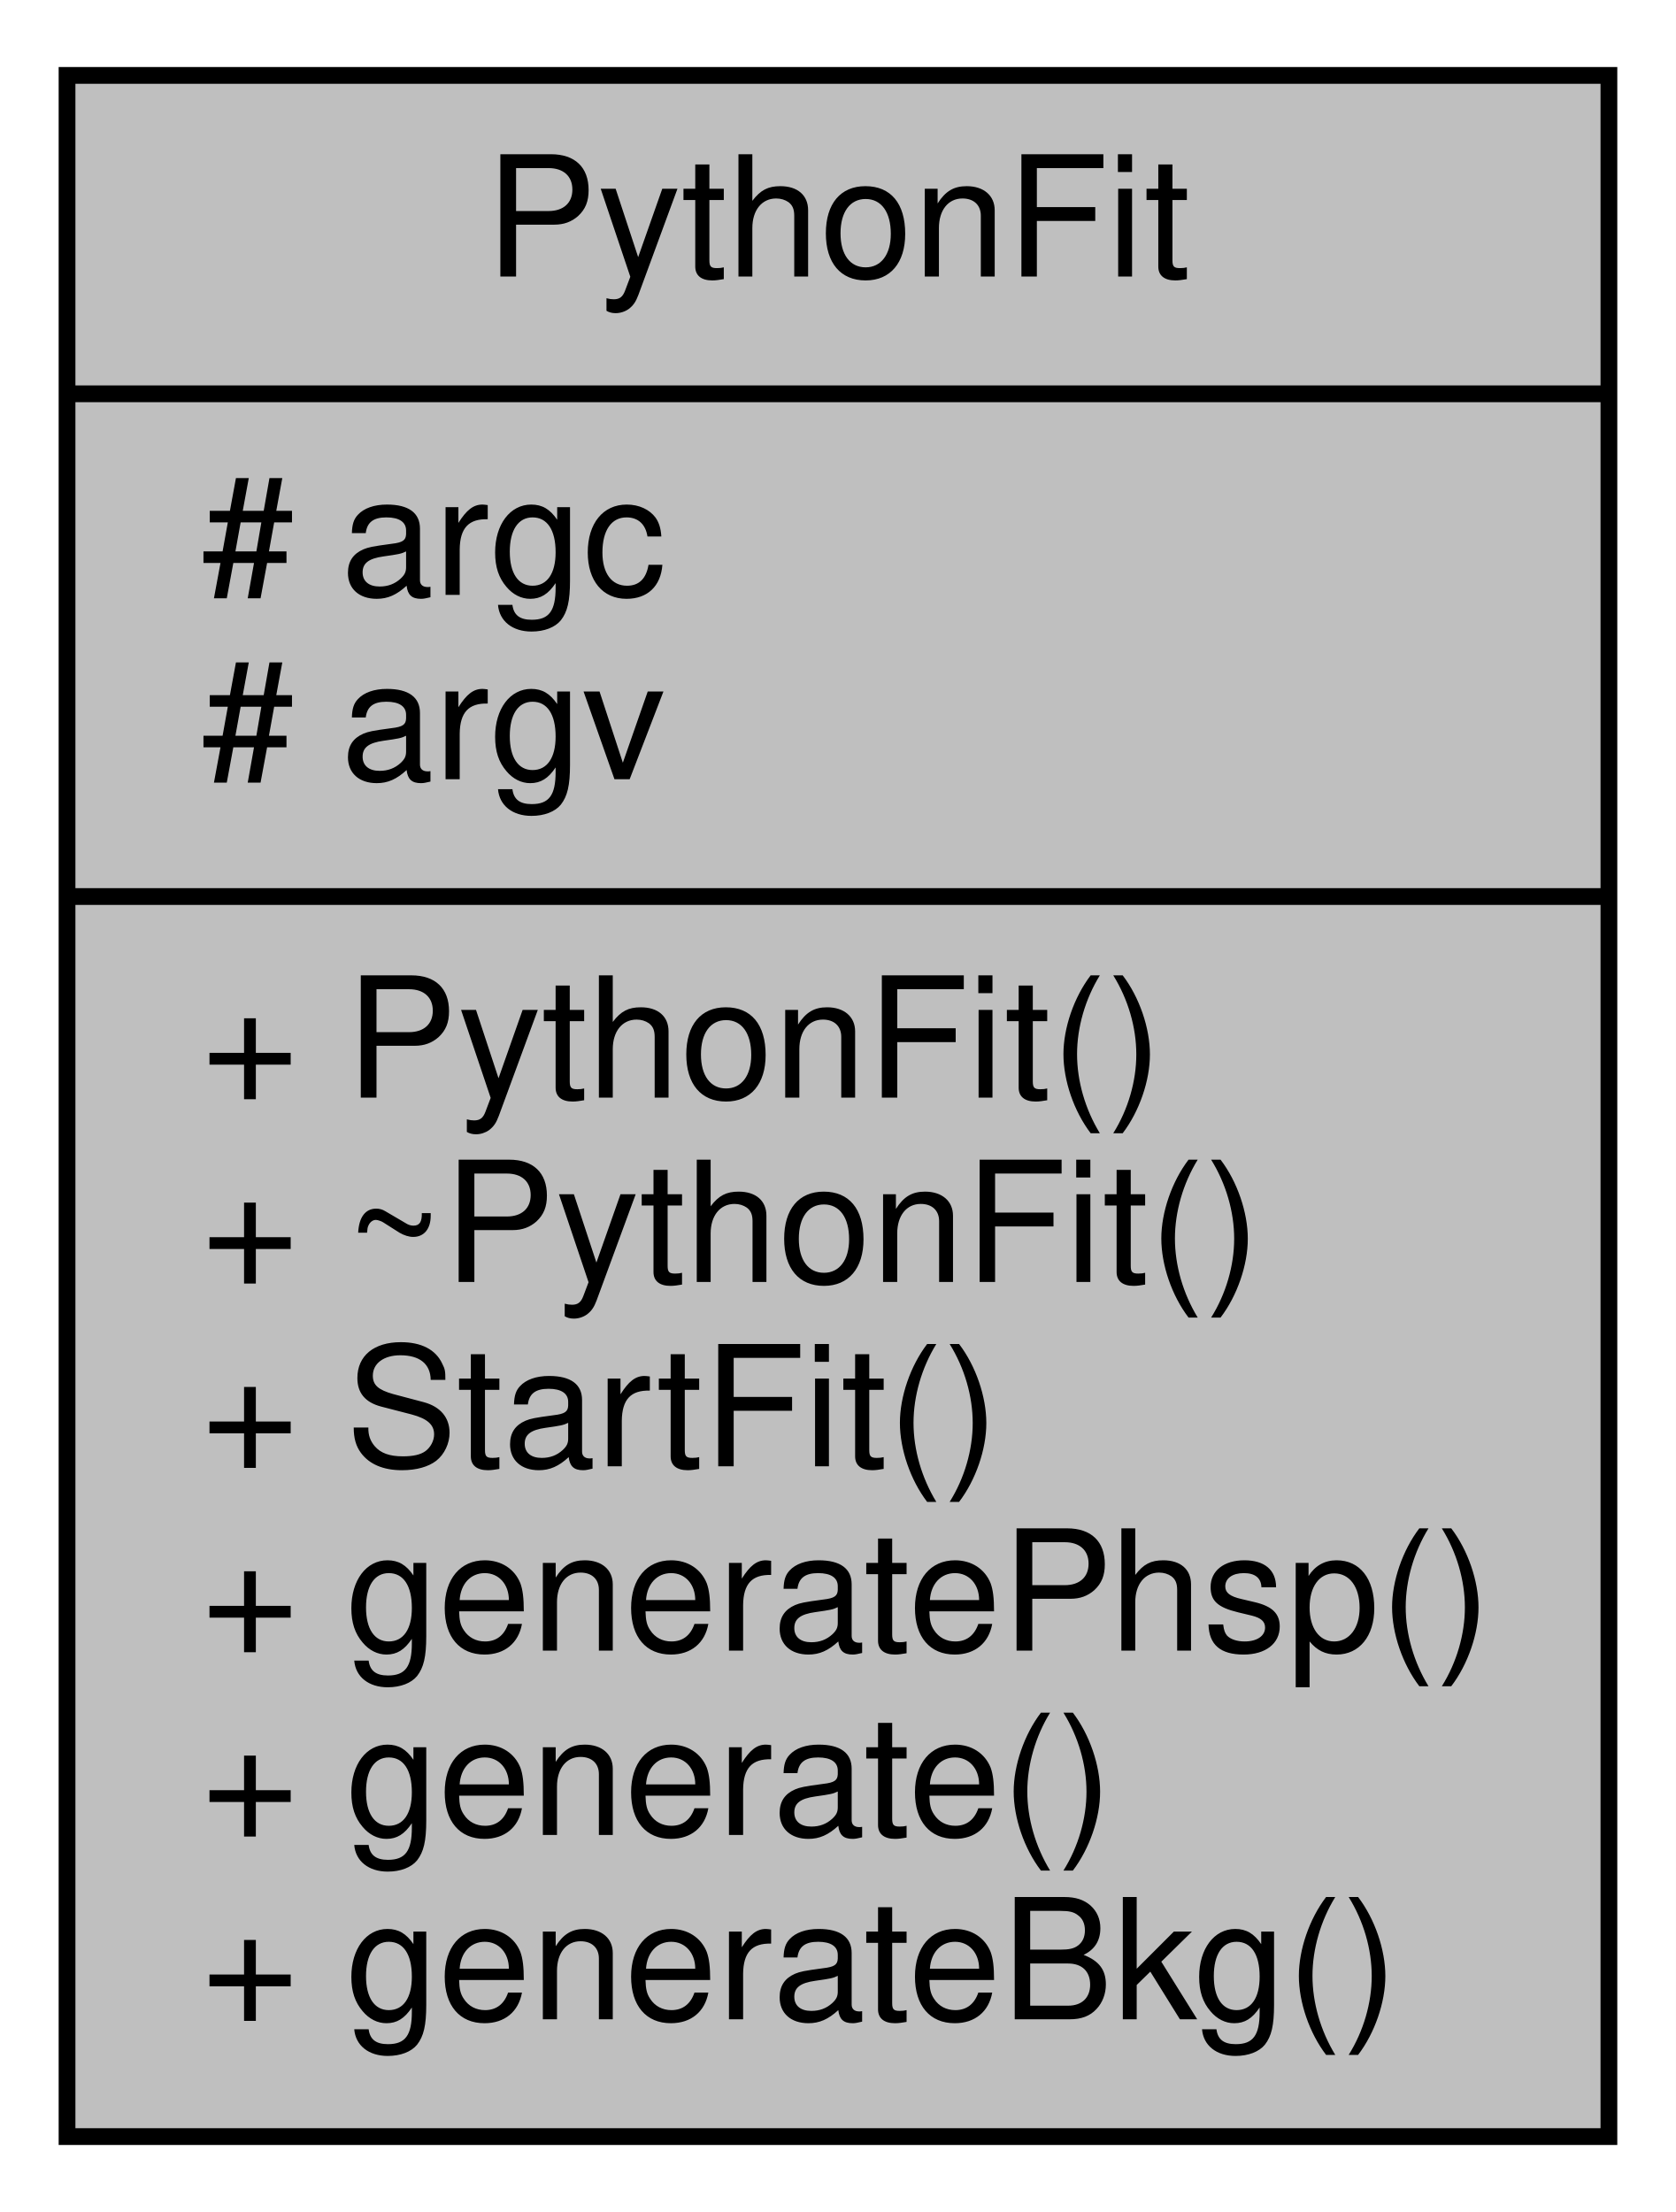
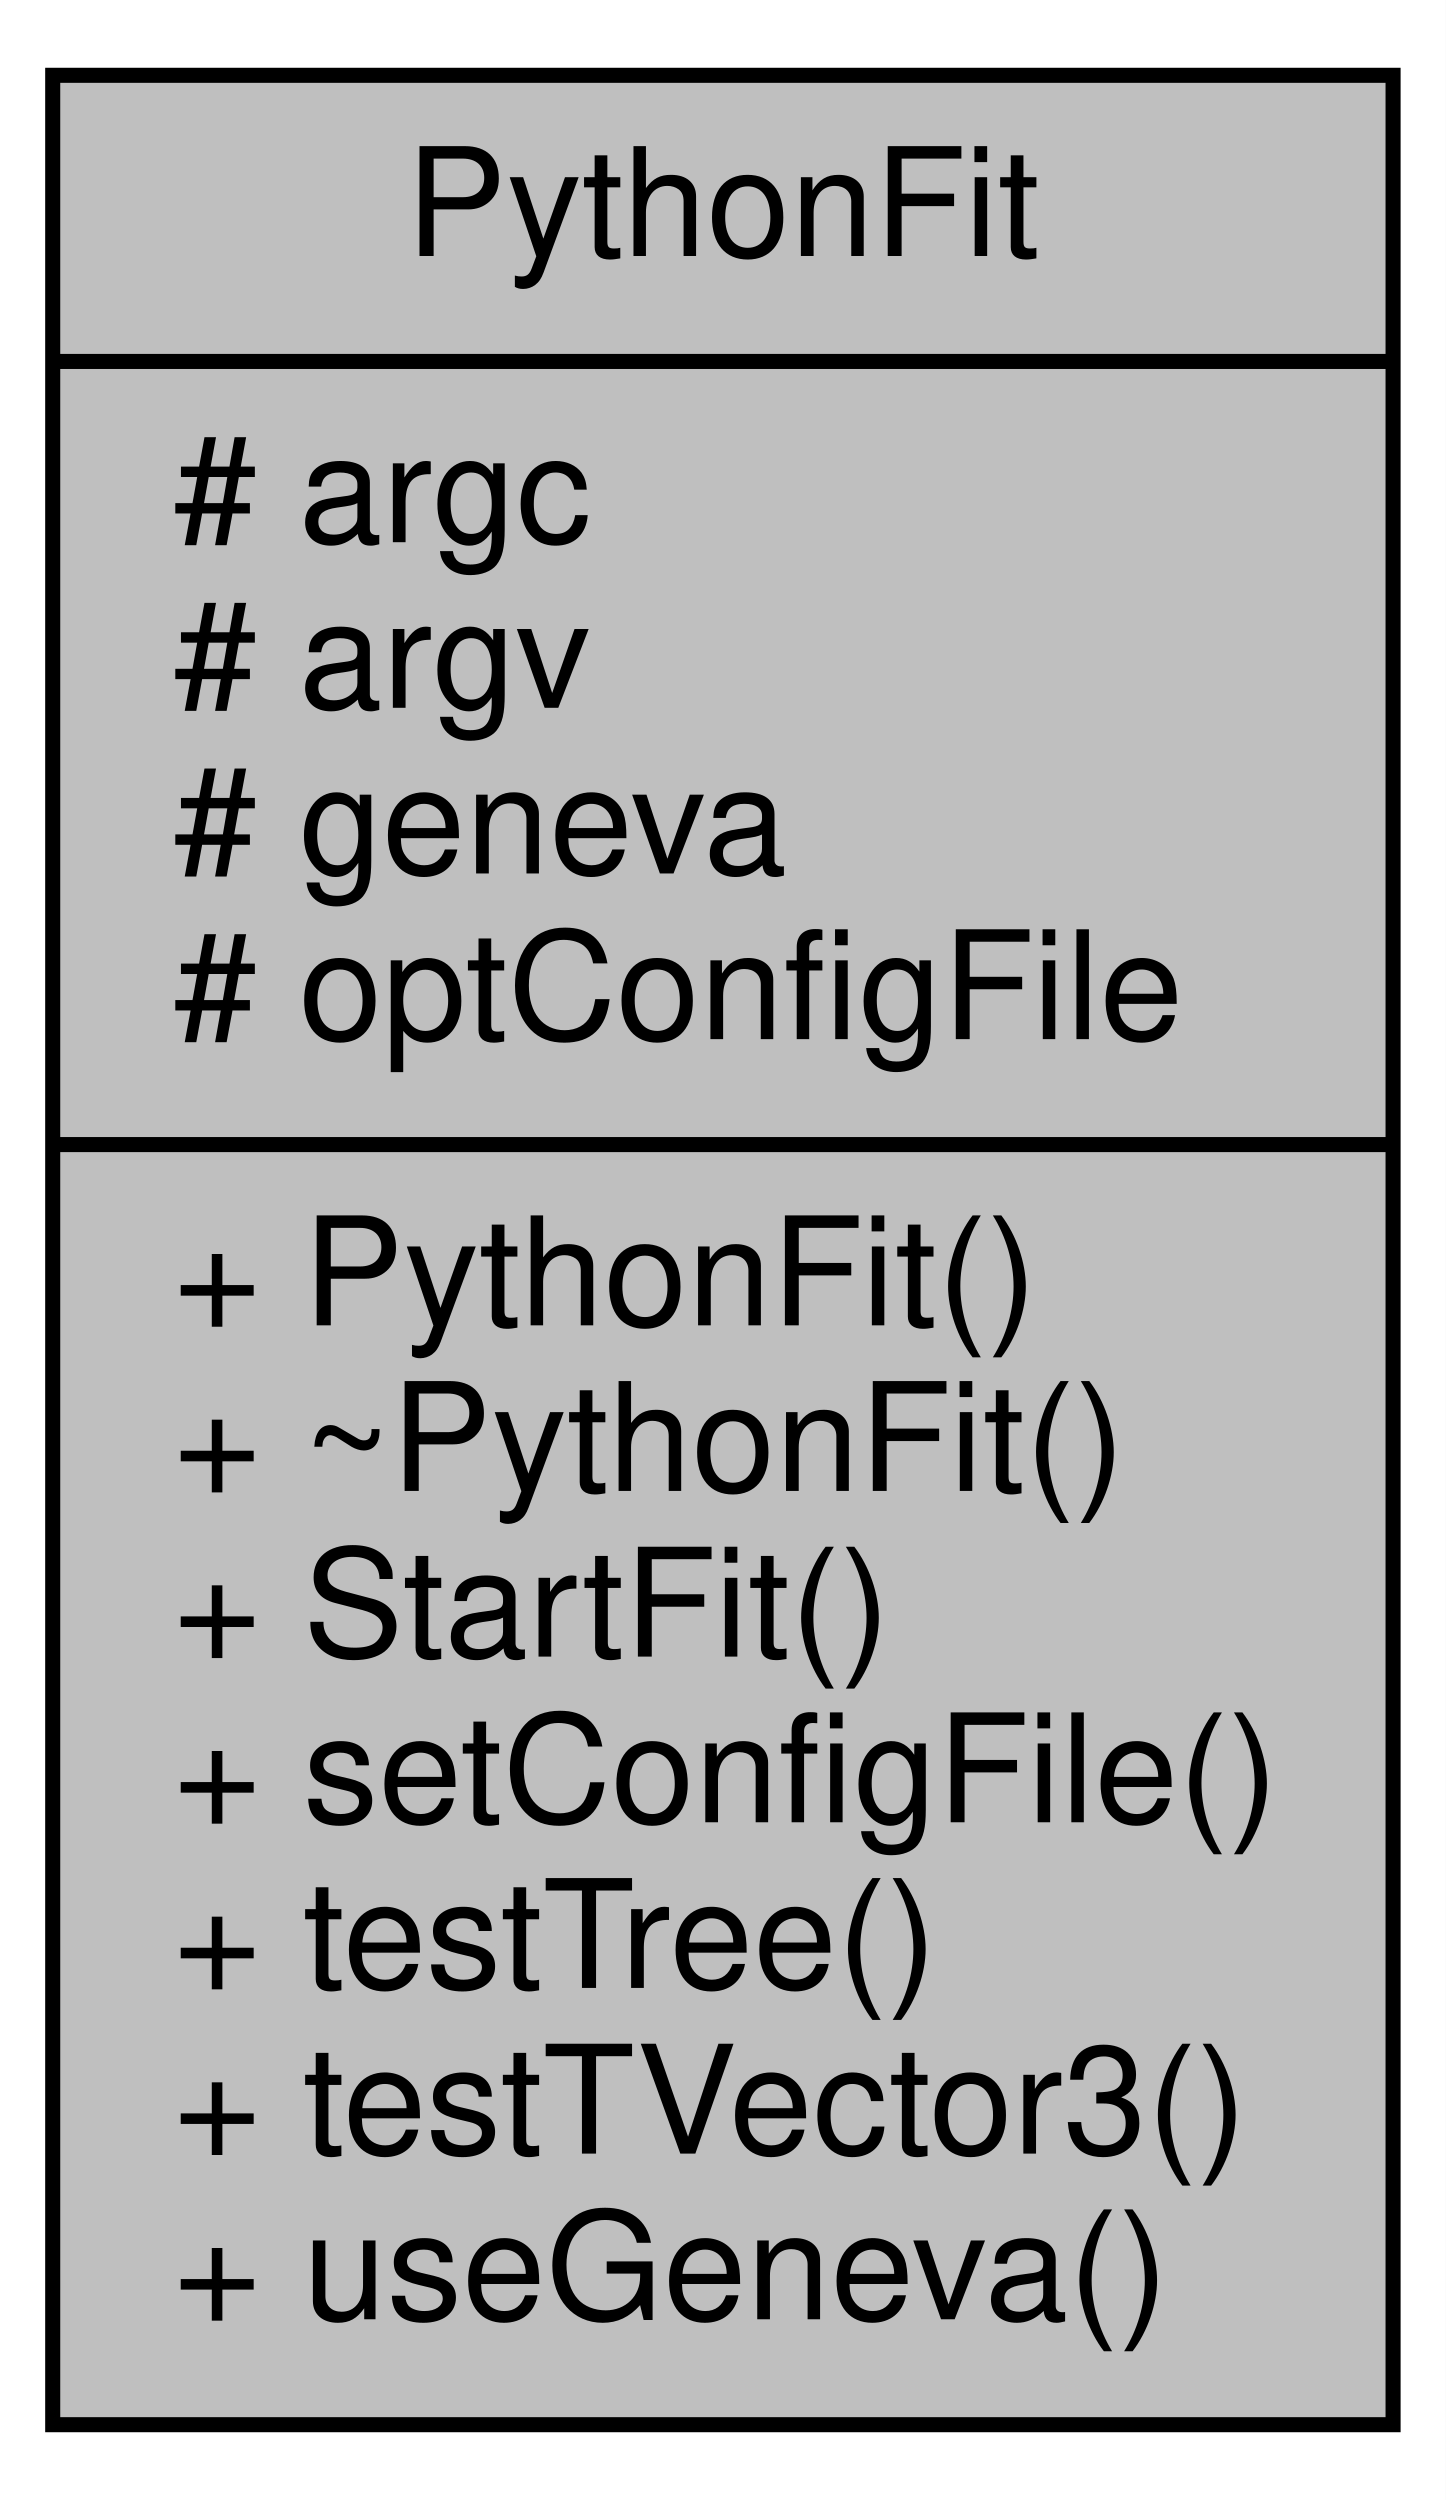
- <svg xmlns="http://www.w3.org/2000/svg" width="100pt" height="132pt" viewBox="0.00 0.00 100.00 132.00">
-   <g id="graph0" class="graph" transform="scale(1 1) rotate(0) translate(4 128)">
-     <polygon fill="white" stroke="none" points="-4,4 -4,-128 96,-128 96,4 -4,4" />
+ <svg xmlns="http://www.w3.org/2000/svg" width="96pt" height="166pt" viewBox="0.00 0.00 96.00 166.00">
+   <g id="graph0" class="graph" transform="scale(1 1) rotate(0) translate(4 162)">
+     <polygon fill="white" stroke="none" points="-4,4 -4,-162 92,-162 92,4 -4,4" />
    <g id="node1" class="node">
-       <polygon fill="#bfbfbf" stroke="black" points="0,-0.5 0,-123.5 92,-123.5 92,-0.5 0,-0.5" />
-       <text text-anchor="middle" x="46" y="-111.5" font-family="Helvetica,sans-Serif" font-size="10.00">PythonFit</text>
-       <polyline fill="none" stroke="black" points="0,-104.5 92,-104.5 " />
-       <text text-anchor="start" x="8" y="-92.5" font-family="Helvetica,sans-Serif" font-size="10.00"># argc</text>
-       <text text-anchor="start" x="8" y="-81.5" font-family="Helvetica,sans-Serif" font-size="10.00"># argv</text>
-       <polyline fill="none" stroke="black" points="0,-74.5 92,-74.5 " />
-       <text text-anchor="start" x="8" y="-62.5" font-family="Helvetica,sans-Serif" font-size="10.00">+ PythonFit()</text>
-       <text text-anchor="start" x="8" y="-51.5" font-family="Helvetica,sans-Serif" font-size="10.00">+ ~PythonFit()</text>
-       <text text-anchor="start" x="8" y="-40.5" font-family="Helvetica,sans-Serif" font-size="10.00">+ StartFit()</text>
-       <text text-anchor="start" x="8" y="-29.5" font-family="Helvetica,sans-Serif" font-size="10.00">+ generatePhsp()</text>
-       <text text-anchor="start" x="8" y="-18.5" font-family="Helvetica,sans-Serif" font-size="10.00">+ generate()</text>
-       <text text-anchor="start" x="8" y="-7.5" font-family="Helvetica,sans-Serif" font-size="10.00">+ generateBkg()</text>
+       <polygon fill="#bfbfbf" stroke="black" points="-0.5,-1 -0.5,-157 88.5,-157 88.5,-1 -0.5,-1" />
+       <text text-anchor="middle" x="44" y="-145" font-family="Helvetica,sans-Serif" font-size="10.00">PythonFit</text>
+       <polyline fill="none" stroke="black" points="-0.5,-138 88.5,-138 " />
+       <text text-anchor="start" x="7.5" y="-126" font-family="Helvetica,sans-Serif" font-size="10.00"># argc</text>
+       <text text-anchor="start" x="7.5" y="-115" font-family="Helvetica,sans-Serif" font-size="10.00"># argv</text>
+       <text text-anchor="start" x="7.5" y="-104" font-family="Helvetica,sans-Serif" font-size="10.00"># geneva</text>
+       <text text-anchor="start" x="7.5" y="-93" font-family="Helvetica,sans-Serif" font-size="10.00"># optConfigFile</text>
+       <polyline fill="none" stroke="black" points="-0.5,-86 88.5,-86 " />
+       <text text-anchor="start" x="7.5" y="-74" font-family="Helvetica,sans-Serif" font-size="10.00">+ PythonFit()</text>
+       <text text-anchor="start" x="7.5" y="-63" font-family="Helvetica,sans-Serif" font-size="10.00">+ ~PythonFit()</text>
+       <text text-anchor="start" x="7.5" y="-52" font-family="Helvetica,sans-Serif" font-size="10.00">+ StartFit()</text>
+       <text text-anchor="start" x="7.5" y="-41" font-family="Helvetica,sans-Serif" font-size="10.00">+ setConfigFile()</text>
+       <text text-anchor="start" x="7.5" y="-30" font-family="Helvetica,sans-Serif" font-size="10.00">+ testTree()</text>
+       <text text-anchor="start" x="7.5" y="-19" font-family="Helvetica,sans-Serif" font-size="10.00">+ testTVector3()</text>
+       <text text-anchor="start" x="7.5" y="-8" font-family="Helvetica,sans-Serif" font-size="10.00">+ useGeneva()</text>
    </g>
  </g>
</svg>
